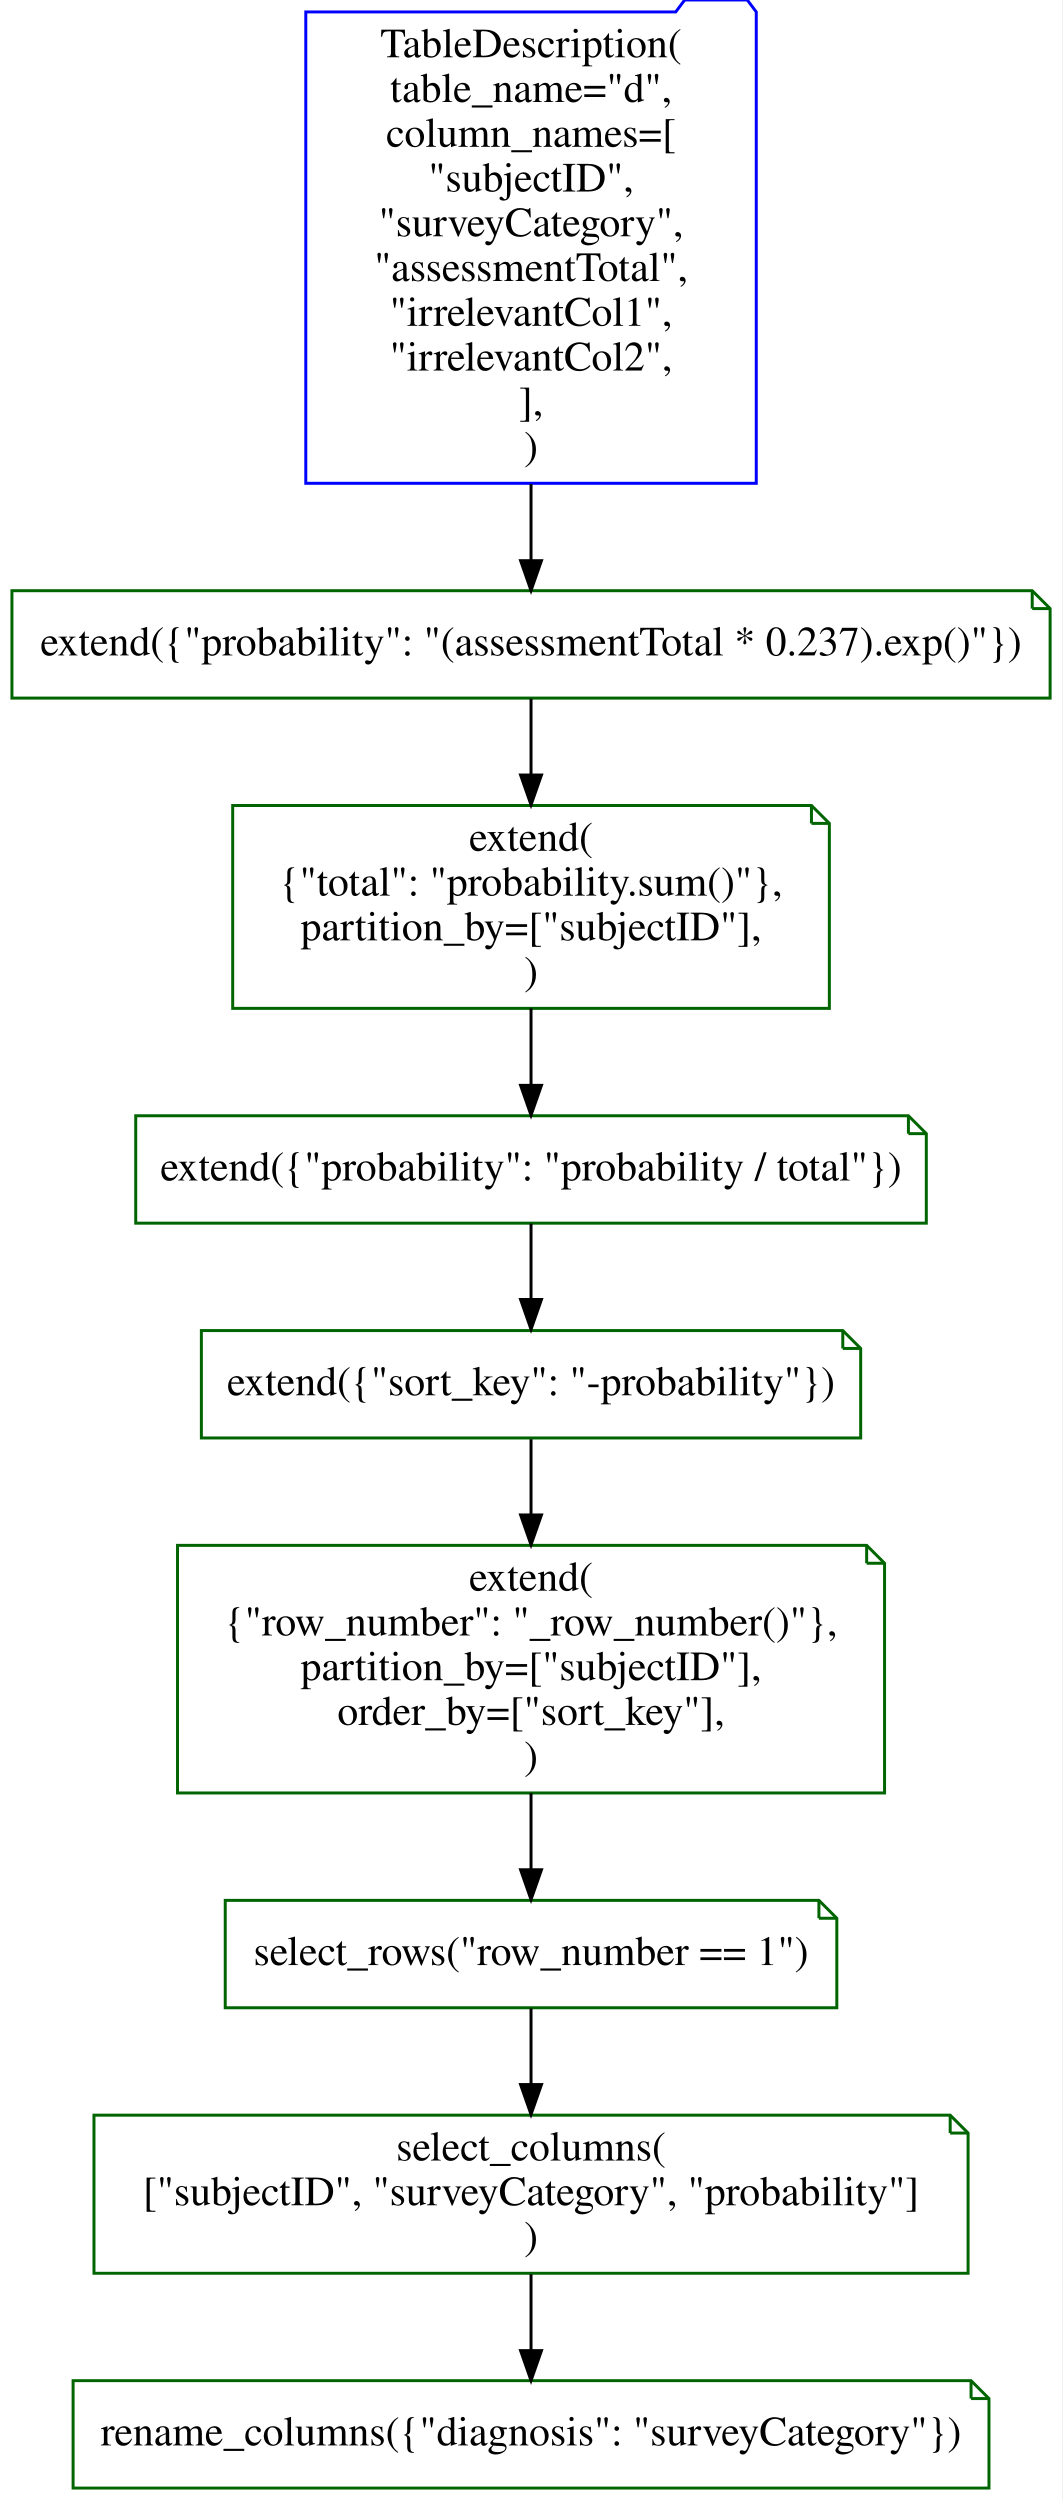
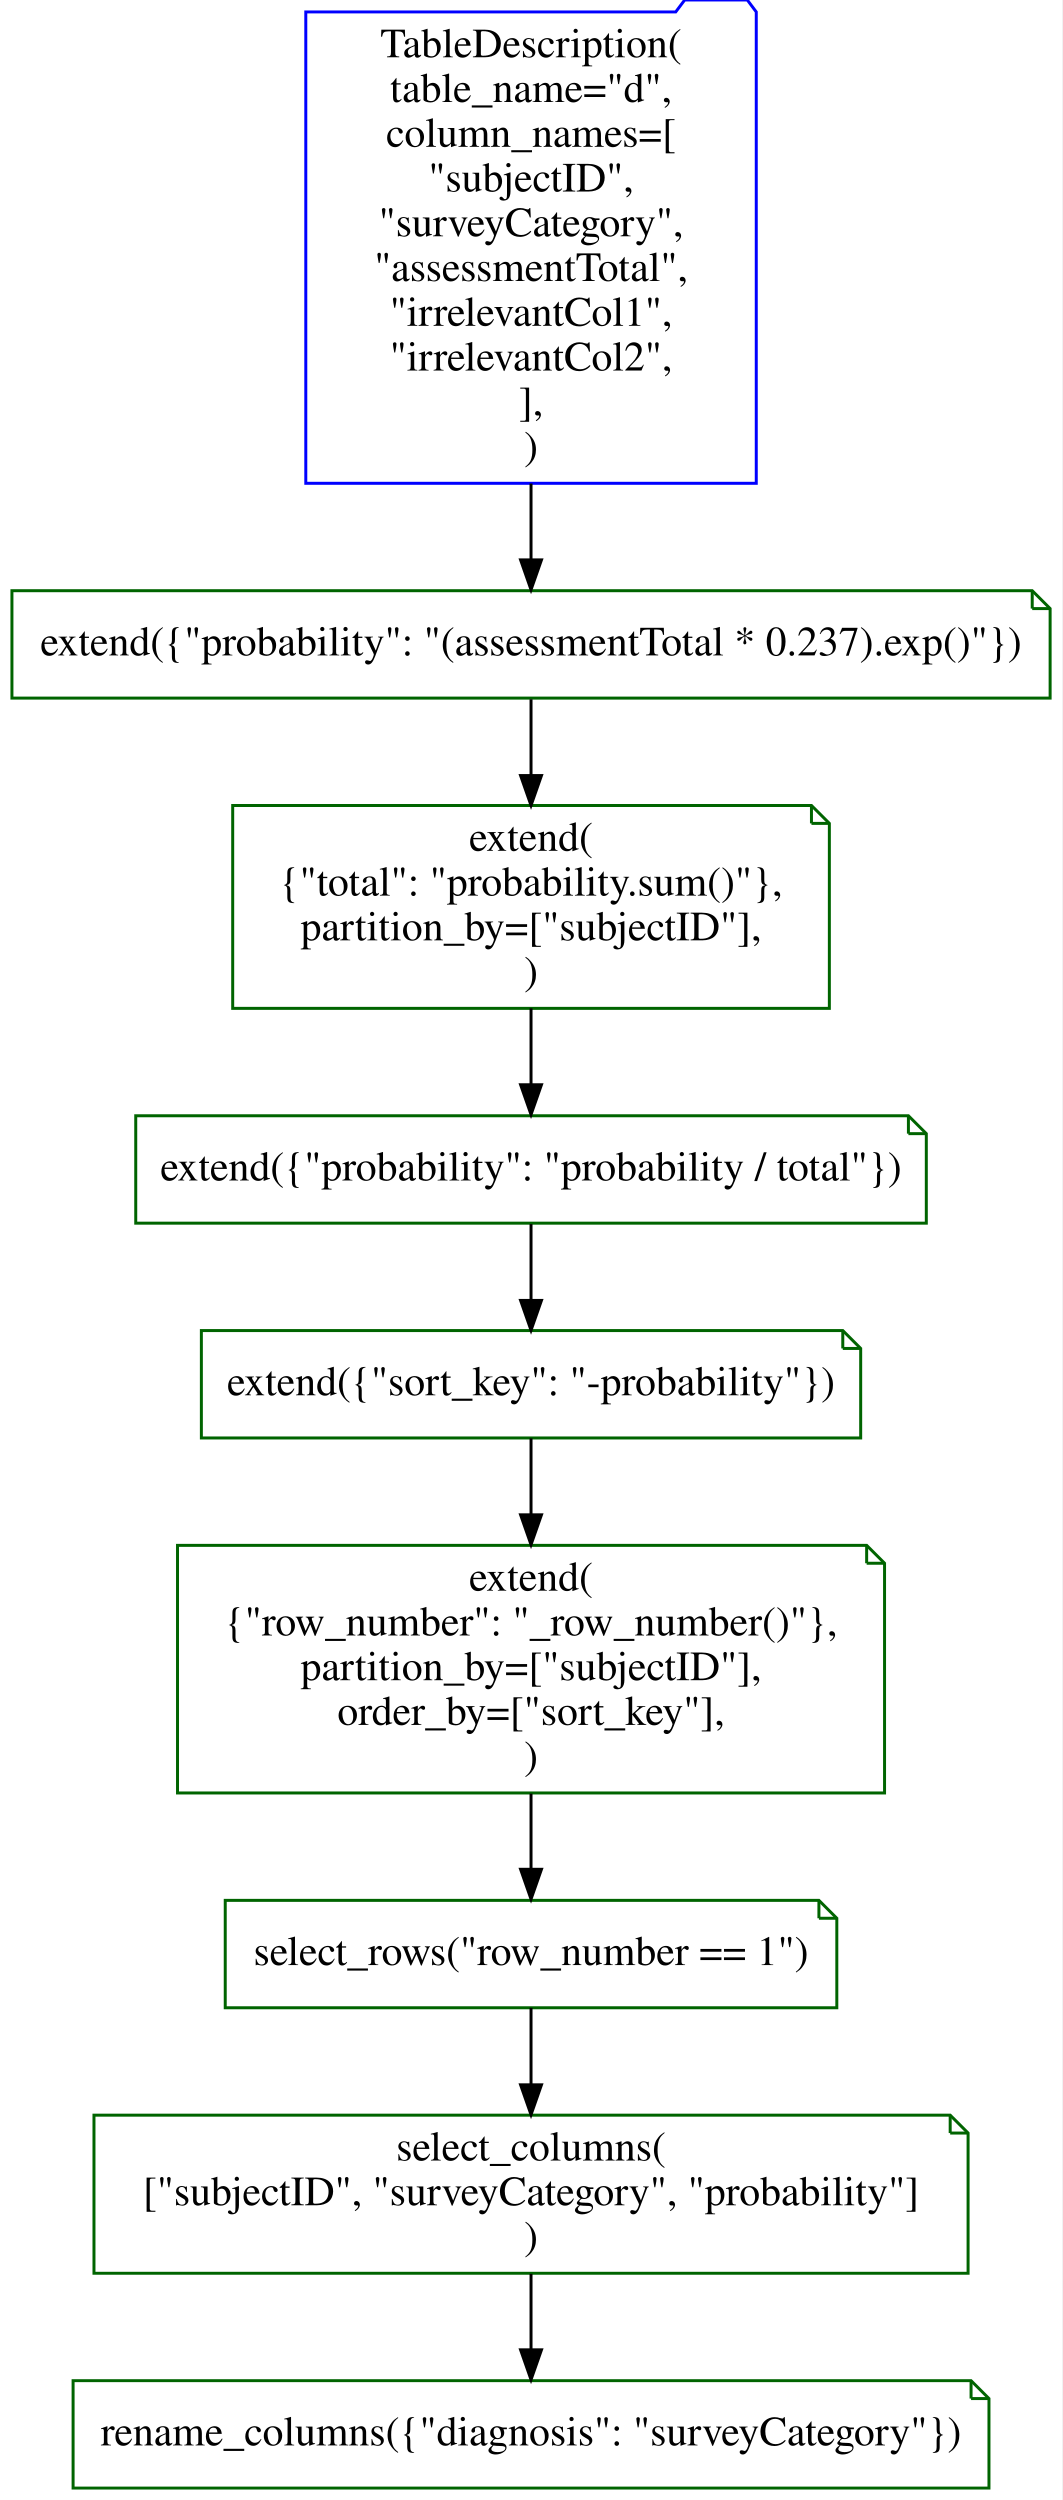
<svg xmlns="http://www.w3.org/2000/svg" width="356pt" height="838pt" viewBox="0.00 0.00 356.00 838.00">
  <g id="graph0" class="graph" transform="scale(1 1) rotate(0) translate(4 834)">
-     <polygon fill="#ffffff" stroke="transparent" points="-4,4 -4,-834 352,-834 352,4 -4,4" />
+     <polygon fill="white" stroke="transparent" points="-4,4 -4,-834 352,-834 352,4 -4,4" />
    <g id="node1" class="node">
-       <polygon fill="none" stroke="#0000ff" points="249.5,-830 246.5,-834 225.5,-834 222.5,-830 98.5,-830 98.5,-672 249.5,-672 249.5,-830" />
-       <text text-anchor="middle" x="174" y="-814.8" font-family="Times,serif" font-size="14.00" fill="#000000">TableDescription(</text>
-       <text text-anchor="middle" x="174" y="-799.8" font-family="Times,serif" font-size="14.00" fill="#000000">    table_name="d",</text>
-       <text text-anchor="middle" x="174" y="-784.8" font-family="Times,serif" font-size="14.00" fill="#000000">    column_names=[</text>
-       <text text-anchor="middle" x="174" y="-769.8" font-family="Times,serif" font-size="14.00" fill="#000000">        "subjectID",</text>
-       <text text-anchor="middle" x="174" y="-754.8" font-family="Times,serif" font-size="14.00" fill="#000000">        "surveyCategory",</text>
-       <text text-anchor="middle" x="174" y="-739.8" font-family="Times,serif" font-size="14.00" fill="#000000">        "assessmentTotal",</text>
-       <text text-anchor="middle" x="174" y="-724.8" font-family="Times,serif" font-size="14.00" fill="#000000">        "irrelevantCol1",</text>
-       <text text-anchor="middle" x="174" y="-709.8" font-family="Times,serif" font-size="14.00" fill="#000000">        "irrelevantCol2",</text>
-       <text text-anchor="middle" x="174" y="-694.8" font-family="Times,serif" font-size="14.00" fill="#000000">    ],</text>
-       <text text-anchor="middle" x="174" y="-679.8" font-family="Times,serif" font-size="14.00" fill="#000000">)</text>
+       <polygon fill="none" stroke="blue" points="249.5,-830 246.5,-834 225.5,-834 222.5,-830 98.5,-830 98.5,-672 249.5,-672 249.5,-830" />
+       <text text-anchor="middle" x="174" y="-814.8" font-family="Times,serif" font-size="14.00">TableDescription(</text>
+       <text text-anchor="middle" x="174" y="-799.8" font-family="Times,serif" font-size="14.00">    table_name="d",</text>
+       <text text-anchor="middle" x="174" y="-784.8" font-family="Times,serif" font-size="14.00">    column_names=[</text>
+       <text text-anchor="middle" x="174" y="-769.8" font-family="Times,serif" font-size="14.00">        "subjectID",</text>
+       <text text-anchor="middle" x="174" y="-754.8" font-family="Times,serif" font-size="14.00">        "surveyCategory",</text>
+       <text text-anchor="middle" x="174" y="-739.8" font-family="Times,serif" font-size="14.00">        "assessmentTotal",</text>
+       <text text-anchor="middle" x="174" y="-724.8" font-family="Times,serif" font-size="14.00">        "irrelevantCol1",</text>
+       <text text-anchor="middle" x="174" y="-709.8" font-family="Times,serif" font-size="14.00">        "irrelevantCol2",</text>
+       <text text-anchor="middle" x="174" y="-694.8" font-family="Times,serif" font-size="14.00">    ],</text>
+       <text text-anchor="middle" x="174" y="-679.8" font-family="Times,serif" font-size="14.00">)</text>
    </g>
    <g id="node2" class="node">
-       <polygon fill="none" stroke="#006400" points="342,-636 0,-636 0,-600 348,-600 348,-630 342,-636" />
-       <polyline fill="none" stroke="#006400" points="342,-636 342,-630 " />
-       <polyline fill="none" stroke="#006400" points="348,-630 342,-630 " />
-       <text text-anchor="middle" x="174" y="-614.3" font-family="Times,serif" font-size="14.00" fill="#000000">extend({"probability": "(assessmentTotal * 0.237).exp()"})</text>
+       <polygon fill="none" stroke="darkgreen" points="342,-636 0,-636 0,-600 348,-600 348,-630 342,-636" />
+       <polyline fill="none" stroke="darkgreen" points="342,-636 342,-630 " />
+       <polyline fill="none" stroke="darkgreen" points="348,-630 342,-630 " />
+       <text text-anchor="middle" x="174" y="-614.3" font-family="Times,serif" font-size="14.00">extend({"probability": "(assessmentTotal * 0.237).exp()"})</text>
    </g>
    <g id="edge1" class="edge">
-       <path fill="none" stroke="#000000" d="M174,-671.713C174,-662.638 174,-653.894 174,-646.19" />
-       <polygon fill="#000000" stroke="#000000" points="177.5,-646.067 174,-636.067 170.5,-646.067 177.5,-646.067" />
+       <path fill="none" stroke="black" d="M174,-671.91C174,-662.82 174,-654.07 174,-646.39" />
+       <polygon fill="black" stroke="black" points="177.5,-646.32 174,-636.32 170.5,-646.32 177.5,-646.32" />
    </g>
    <g id="node3" class="node">
-       <polygon fill="none" stroke="#006400" points="268,-564 74,-564 74,-496 274,-496 274,-558 268,-564" />
-       <polyline fill="none" stroke="#006400" points="268,-564 268,-558 " />
-       <polyline fill="none" stroke="#006400" points="274,-558 268,-558 " />
-       <text text-anchor="middle" x="174" y="-548.8" font-family="Times,serif" font-size="14.00" fill="#000000">extend(</text>
-       <text text-anchor="middle" x="174" y="-533.8" font-family="Times,serif" font-size="14.00" fill="#000000">    {"total": "probability.sum()"},</text>
-       <text text-anchor="middle" x="174" y="-518.8" font-family="Times,serif" font-size="14.00" fill="#000000">    partition_by=["subjectID"],</text>
-       <text text-anchor="middle" x="174" y="-503.8" font-family="Times,serif" font-size="14.00" fill="#000000">)</text>
+       <polygon fill="none" stroke="darkgreen" points="268,-564 74,-564 74,-496 274,-496 274,-558 268,-564" />
+       <polyline fill="none" stroke="darkgreen" points="268,-564 268,-558 " />
+       <polyline fill="none" stroke="darkgreen" points="274,-558 268,-558 " />
+       <text text-anchor="middle" x="174" y="-548.8" font-family="Times,serif" font-size="14.00">extend(</text>
+       <text text-anchor="middle" x="174" y="-533.8" font-family="Times,serif" font-size="14.00">    {"total": "probability.sum()"},</text>
+       <text text-anchor="middle" x="174" y="-518.8" font-family="Times,serif" font-size="14.00">    partition_by=["subjectID"],</text>
+       <text text-anchor="middle" x="174" y="-503.8" font-family="Times,serif" font-size="14.00">)</text>
    </g>
    <g id="edge2" class="edge">
-       <path fill="none" stroke="#000000" d="M174,-599.766C174,-592.304 174,-583.316 174,-574.311" />
-       <polygon fill="#000000" stroke="#000000" points="177.5,-574.216 174,-564.216 170.5,-574.216 177.5,-574.216" />
+       <path fill="none" stroke="black" d="M174,-599.6C174,-592.18 174,-583.16 174,-574.14" />
+       <polygon fill="black" stroke="black" points="177.5,-574.03 174,-564.03 170.5,-574.03 177.5,-574.03" />
    </g>
    <g id="node4" class="node">
-       <polygon fill="none" stroke="#006400" points="300.5,-460 41.5,-460 41.5,-424 306.5,-424 306.5,-454 300.5,-460" />
-       <polyline fill="none" stroke="#006400" points="300.5,-460 300.5,-454 " />
-       <polyline fill="none" stroke="#006400" points="306.5,-454 300.5,-454 " />
-       <text text-anchor="middle" x="174" y="-438.3" font-family="Times,serif" font-size="14.00" fill="#000000">extend({"probability": "probability / total"})</text>
+       <polygon fill="none" stroke="darkgreen" points="300.5,-460 41.5,-460 41.5,-424 306.5,-424 306.5,-454 300.5,-460" />
+       <polyline fill="none" stroke="darkgreen" points="300.5,-460 300.5,-454 " />
+       <polyline fill="none" stroke="darkgreen" points="306.5,-454 300.5,-454 " />
+       <text text-anchor="middle" x="174" y="-438.3" font-family="Times,serif" font-size="14.00">extend({"probability": "probability / total"})</text>
    </g>
    <g id="edge3" class="edge">
-       <path fill="none" stroke="#000000" d="M174,-495.977C174,-487.502 174,-478.507 174,-470.339" />
-       <polygon fill="#000000" stroke="#000000" points="177.5,-470.192 174,-460.192 170.5,-470.192 177.5,-470.192" />
+       <path fill="none" stroke="black" d="M174,-496C174,-487.56 174,-478.59 174,-470.47" />
+       <polygon fill="black" stroke="black" points="177.5,-470.4 174,-460.4 170.5,-470.4 177.5,-470.4" />
    </g>
    <g id="node5" class="node">
-       <polygon fill="none" stroke="#006400" points="278.5,-388 63.5,-388 63.5,-352 284.5,-352 284.5,-382 278.5,-388" />
-       <polyline fill="none" stroke="#006400" points="278.5,-388 278.5,-382 " />
-       <polyline fill="none" stroke="#006400" points="284.5,-382 278.5,-382 " />
-       <text text-anchor="middle" x="174" y="-366.3" font-family="Times,serif" font-size="14.00" fill="#000000">extend({"sort_key": "-probability"})</text>
+       <polygon fill="none" stroke="darkgreen" points="278.5,-388 63.5,-388 63.5,-352 284.5,-352 284.5,-382 278.5,-388" />
+       <polyline fill="none" stroke="darkgreen" points="278.5,-388 278.5,-382 " />
+       <polyline fill="none" stroke="darkgreen" points="284.5,-382 278.5,-382 " />
+       <text text-anchor="middle" x="174" y="-366.3" font-family="Times,serif" font-size="14.00">extend({"sort_key": "-probability"})</text>
    </g>
    <g id="edge4" class="edge">
-       <path fill="none" stroke="#000000" d="M174,-423.831C174,-416.131 174,-406.974 174,-398.417" />
-       <polygon fill="#000000" stroke="#000000" points="177.5,-398.413 174,-388.413 170.5,-398.413 177.5,-398.413" />
+       <path fill="none" stroke="black" d="M174,-423.7C174,-415.98 174,-406.71 174,-398.11" />
+       <polygon fill="black" stroke="black" points="177.5,-398.1 174,-388.1 170.5,-398.1 177.5,-398.1" />
    </g>
    <g id="node6" class="node">
-       <polygon fill="none" stroke="#006400" points="286.5,-316 55.5,-316 55.5,-233 292.5,-233 292.5,-310 286.5,-316" />
-       <polyline fill="none" stroke="#006400" points="286.5,-316 286.5,-310 " />
-       <polyline fill="none" stroke="#006400" points="292.5,-310 286.5,-310 " />
-       <text text-anchor="middle" x="174" y="-300.8" font-family="Times,serif" font-size="14.00" fill="#000000">extend(</text>
-       <text text-anchor="middle" x="174" y="-285.8" font-family="Times,serif" font-size="14.00" fill="#000000">    {"row_number": "_row_number()"},</text>
-       <text text-anchor="middle" x="174" y="-270.8" font-family="Times,serif" font-size="14.00" fill="#000000">    partition_by=["subjectID"],</text>
-       <text text-anchor="middle" x="174" y="-255.8" font-family="Times,serif" font-size="14.00" fill="#000000">    order_by=["sort_key"],</text>
-       <text text-anchor="middle" x="174" y="-240.8" font-family="Times,serif" font-size="14.00" fill="#000000">)</text>
+       <polygon fill="none" stroke="darkgreen" points="286.5,-316 55.5,-316 55.5,-233 292.5,-233 292.5,-310 286.5,-316" />
+       <polyline fill="none" stroke="darkgreen" points="286.5,-316 286.5,-310 " />
+       <polyline fill="none" stroke="darkgreen" points="292.5,-310 286.5,-310 " />
+       <text text-anchor="middle" x="174" y="-300.8" font-family="Times,serif" font-size="14.00">extend(</text>
+       <text text-anchor="middle" x="174" y="-285.8" font-family="Times,serif" font-size="14.00">    {"row_number": "_row_number()"},</text>
+       <text text-anchor="middle" x="174" y="-270.8" font-family="Times,serif" font-size="14.00">    partition_by=["subjectID"],</text>
+       <text text-anchor="middle" x="174" y="-255.8" font-family="Times,serif" font-size="14.00">    order_by=["sort_key"],</text>
+       <text text-anchor="middle" x="174" y="-240.8" font-family="Times,serif" font-size="14.00">)</text>
    </g>
    <g id="edge5" class="edge">
-       <path fill="none" stroke="#000000" d="M174,-351.587C174,-344.262 174,-335.433 174,-326.405" />
-       <polygon fill="#000000" stroke="#000000" points="177.5,-326.197 174,-316.197 170.5,-326.197 177.5,-326.197" />
+       <path fill="none" stroke="black" d="M174,-351.85C174,-344.49 174,-335.48 174,-326.25" />
+       <polygon fill="black" stroke="black" points="177.5,-326.23 174,-316.23 170.5,-326.23 177.5,-326.23" />
    </g>
    <g id="node7" class="node">
-       <polygon fill="none" stroke="#006400" points="270.5,-197 71.5,-197 71.5,-161 276.5,-161 276.5,-191 270.5,-197" />
-       <polyline fill="none" stroke="#006400" points="270.5,-197 270.5,-191 " />
-       <polyline fill="none" stroke="#006400" points="276.5,-191 270.5,-191 " />
-       <text text-anchor="middle" x="174" y="-175.3" font-family="Times,serif" font-size="14.00" fill="#000000">select_rows("row_number == 1")</text>
+       <polygon fill="none" stroke="darkgreen" points="270.5,-197 71.5,-197 71.5,-161 276.5,-161 276.5,-191 270.5,-197" />
+       <polyline fill="none" stroke="darkgreen" points="270.5,-197 270.5,-191 " />
+       <polyline fill="none" stroke="darkgreen" points="276.5,-191 270.5,-191 " />
+       <text text-anchor="middle" x="174" y="-175.3" font-family="Times,serif" font-size="14.00">select_rows("row_number == 1")</text>
    </g>
    <g id="edge6" class="edge">
-       <path fill="none" stroke="#000000" d="M174,-232.89C174,-224.32 174,-215.482 174,-207.504" />
-       <polygon fill="#000000" stroke="#000000" points="177.5,-207.265 174,-197.265 170.5,-207.265 177.5,-207.265" />
+       <path fill="none" stroke="black" d="M174,-232.76C174,-224.24 174,-215.44 174,-207.53" />
+       <polygon fill="black" stroke="black" points="177.5,-207.41 174,-197.41 170.5,-207.41 177.5,-207.41" />
    </g>
    <g id="node8" class="node">
-       <polygon fill="none" stroke="#006400" points="314.5,-125 27.5,-125 27.5,-72 320.5,-72 320.5,-119 314.5,-125" />
-       <polyline fill="none" stroke="#006400" points="314.5,-125 314.5,-119 " />
-       <polyline fill="none" stroke="#006400" points="320.5,-119 314.5,-119 " />
-       <text text-anchor="middle" x="174" y="-109.8" font-family="Times,serif" font-size="14.00" fill="#000000">select_columns(</text>
-       <text text-anchor="middle" x="174" y="-94.8" font-family="Times,serif" font-size="14.00" fill="#000000">    ["subjectID", "surveyCategory", "probability"]</text>
-       <text text-anchor="middle" x="174" y="-79.8" font-family="Times,serif" font-size="14.00" fill="#000000">)</text>
+       <polygon fill="none" stroke="darkgreen" points="314.5,-125 27.5,-125 27.5,-72 320.5,-72 320.5,-119 314.5,-125" />
+       <polyline fill="none" stroke="darkgreen" points="314.5,-125 314.5,-119 " />
+       <polyline fill="none" stroke="darkgreen" points="320.5,-119 314.5,-119 " />
+       <text text-anchor="middle" x="174" y="-109.8" font-family="Times,serif" font-size="14.00">select_columns(</text>
+       <text text-anchor="middle" x="174" y="-94.8" font-family="Times,serif" font-size="14.00">    ["subjectID", "surveyCategory", "probability"]</text>
+       <text text-anchor="middle" x="174" y="-79.8" font-family="Times,serif" font-size="14.00">)</text>
    </g>
    <g id="edge7" class="edge">
-       <path fill="none" stroke="#000000" d="M174,-160.733C174,-153.198 174,-144.18 174,-135.379" />
-       <polygon fill="#000000" stroke="#000000" points="177.5,-135.248 174,-125.248 170.5,-135.248 177.5,-135.248" />
+       <path fill="none" stroke="black" d="M174,-160.97C174,-153.45 174,-144.31 174,-135.4" />
+       <polygon fill="black" stroke="black" points="177.5,-135.16 174,-125.16 170.5,-135.16 177.5,-135.16" />
    </g>
    <g id="node9" class="node">
-       <polygon fill="none" stroke="#006400" points="321.5,-36 20.5,-36 20.5,0 327.5,0 327.5,-30 321.5,-36" />
-       <polyline fill="none" stroke="#006400" points="321.5,-36 321.5,-30 " />
-       <polyline fill="none" stroke="#006400" points="327.5,-30 321.5,-30 " />
-       <text text-anchor="middle" x="174" y="-14.3" font-family="Times,serif" font-size="14.00" fill="#000000">rename_columns({"diagnosis": "surveyCategory"})</text>
+       <polygon fill="none" stroke="darkgreen" points="321.5,-36 20.5,-36 20.5,0 327.5,0 327.5,-30 321.5,-36" />
+       <polyline fill="none" stroke="darkgreen" points="321.5,-36 321.5,-30 " />
+       <polyline fill="none" stroke="darkgreen" points="327.5,-30 321.5,-30 " />
+       <text text-anchor="middle" x="174" y="-14.3" font-family="Times,serif" font-size="14.00">rename_columns({"diagnosis": "surveyCategory"})</text>
    </g>
    <g id="edge8" class="edge">
-       <path fill="none" stroke="#000000" d="M174,-71.695C174,-63.462 174,-54.381 174,-46.067" />
-       <polygon fill="#000000" stroke="#000000" points="177.5,-46.066 174,-36.066 170.5,-46.066 177.5,-46.066" />
+       <path fill="none" stroke="black" d="M174,-71.8C174,-63.71 174,-54.76 174,-46.55" />
+       <polygon fill="black" stroke="black" points="177.5,-46.33 174,-36.33 170.5,-46.33 177.5,-46.33" />
    </g>
  </g>
</svg>
